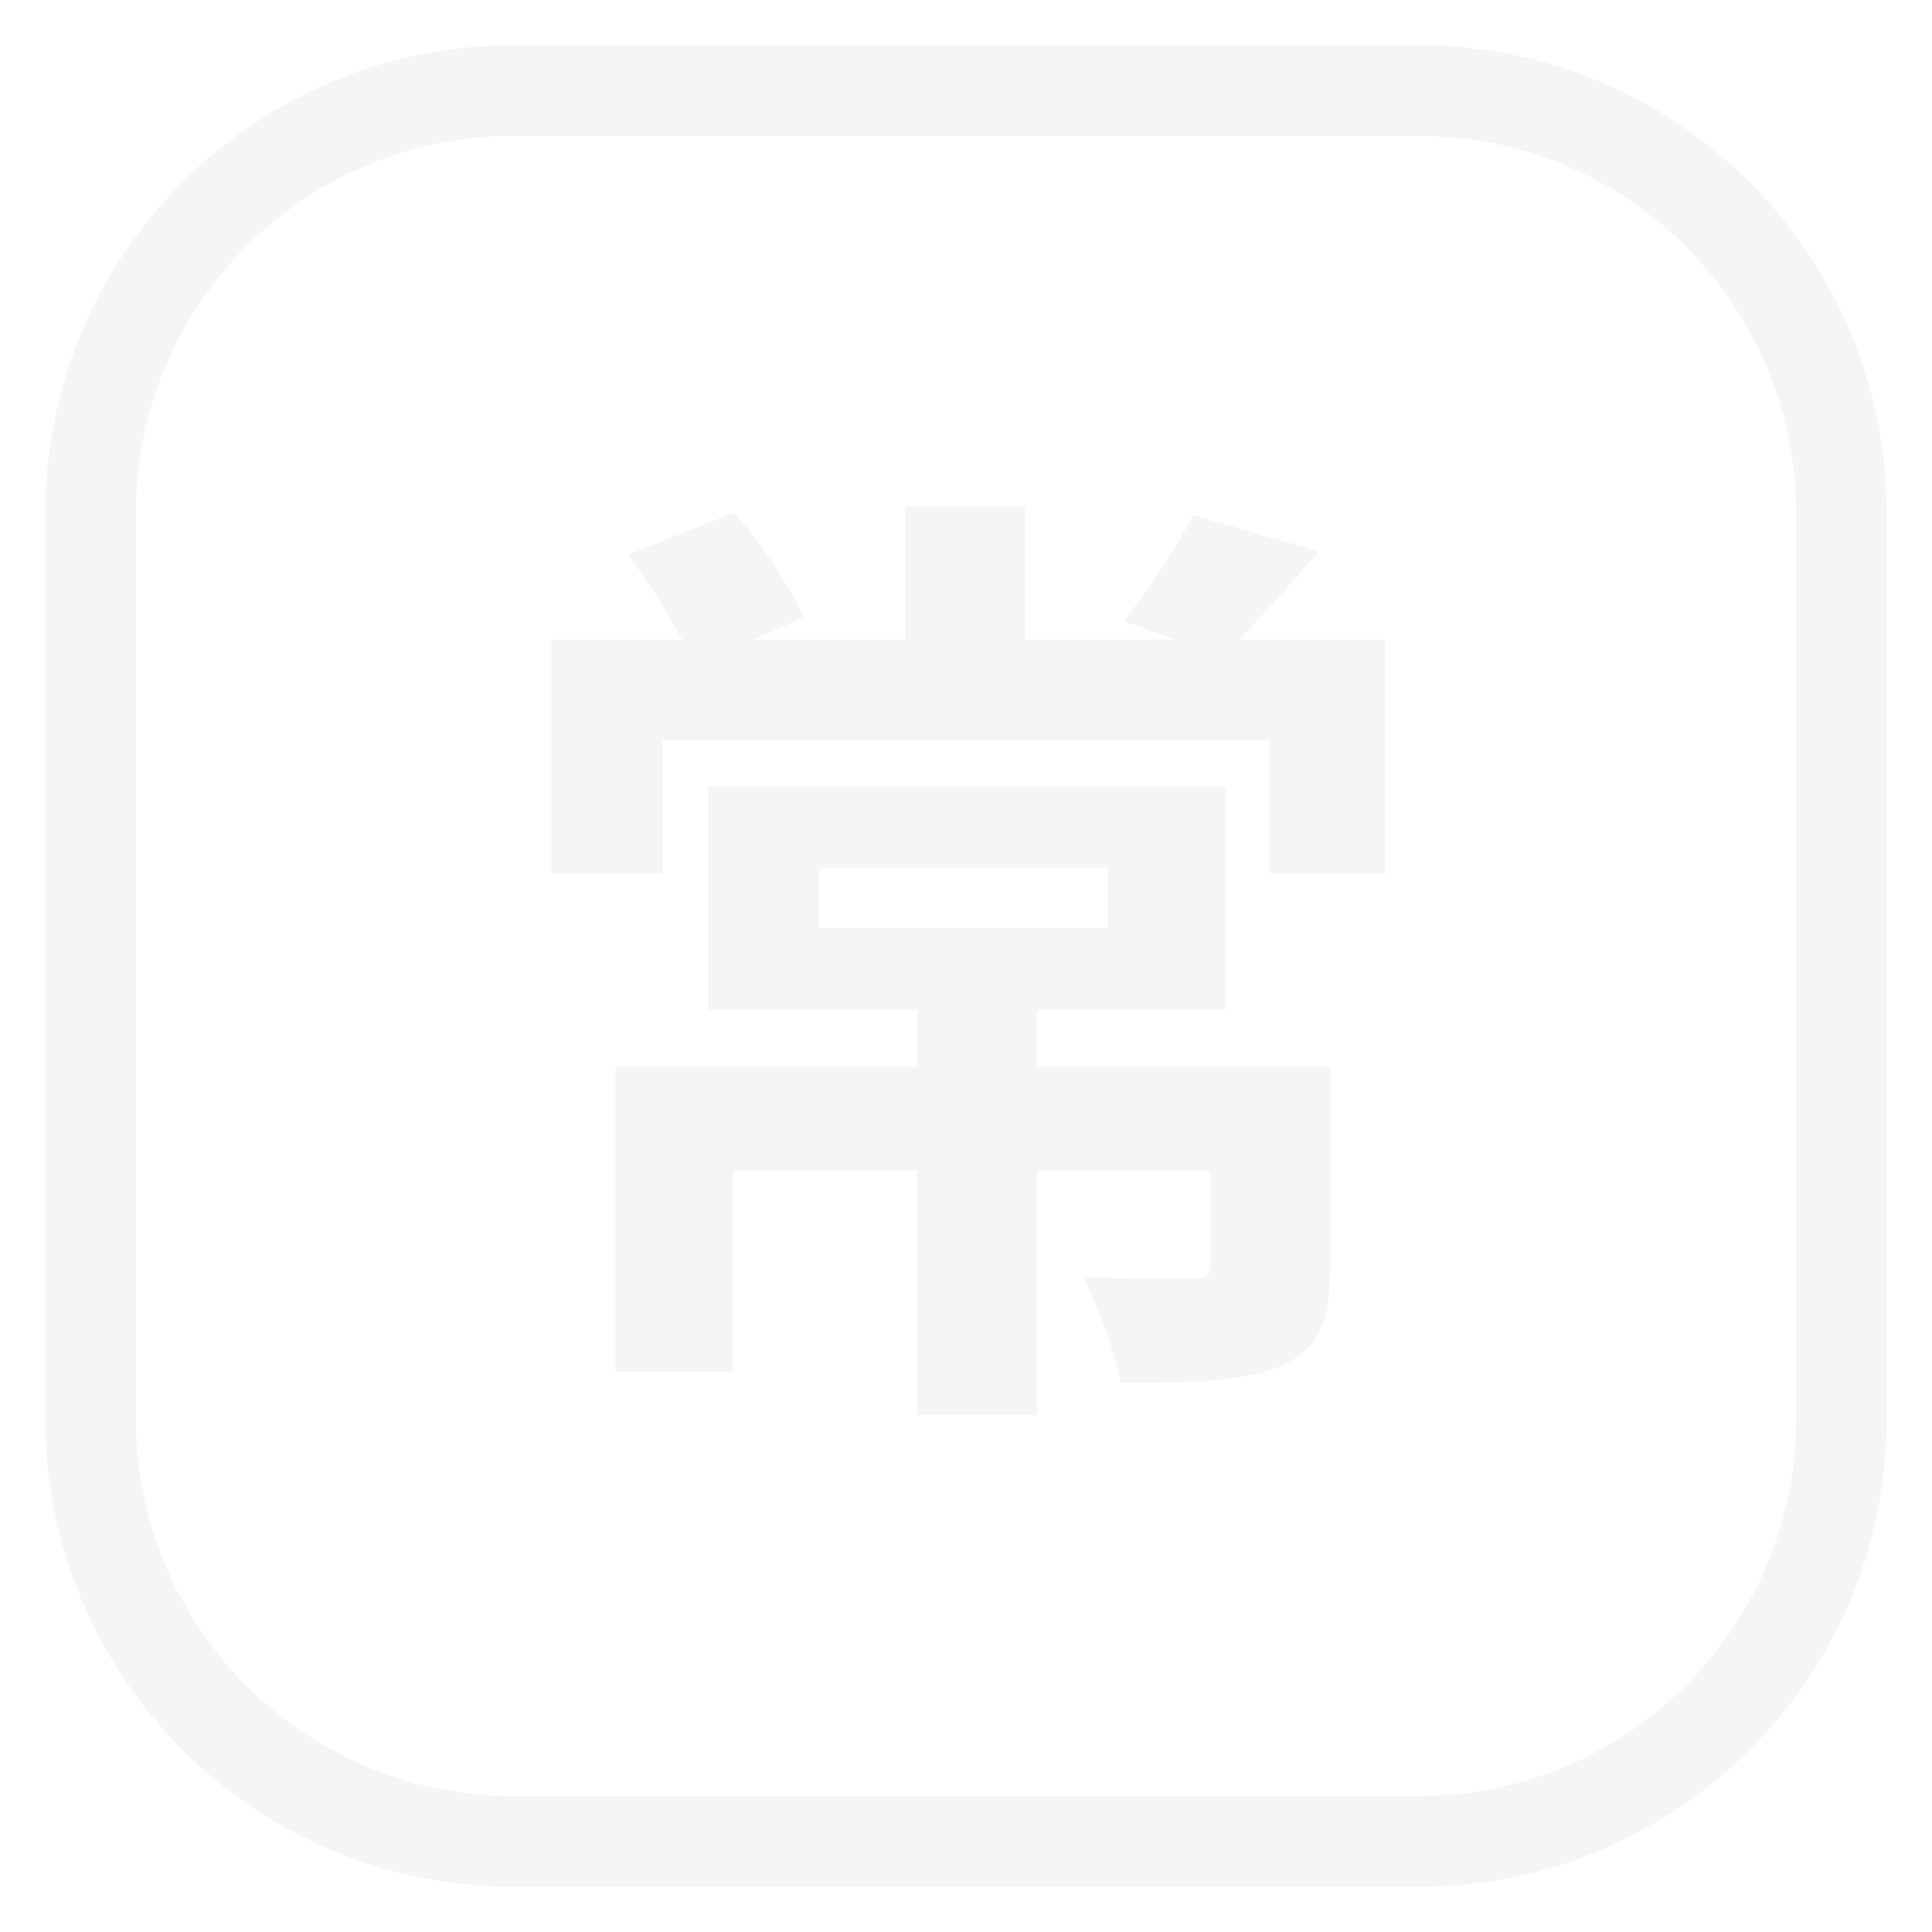
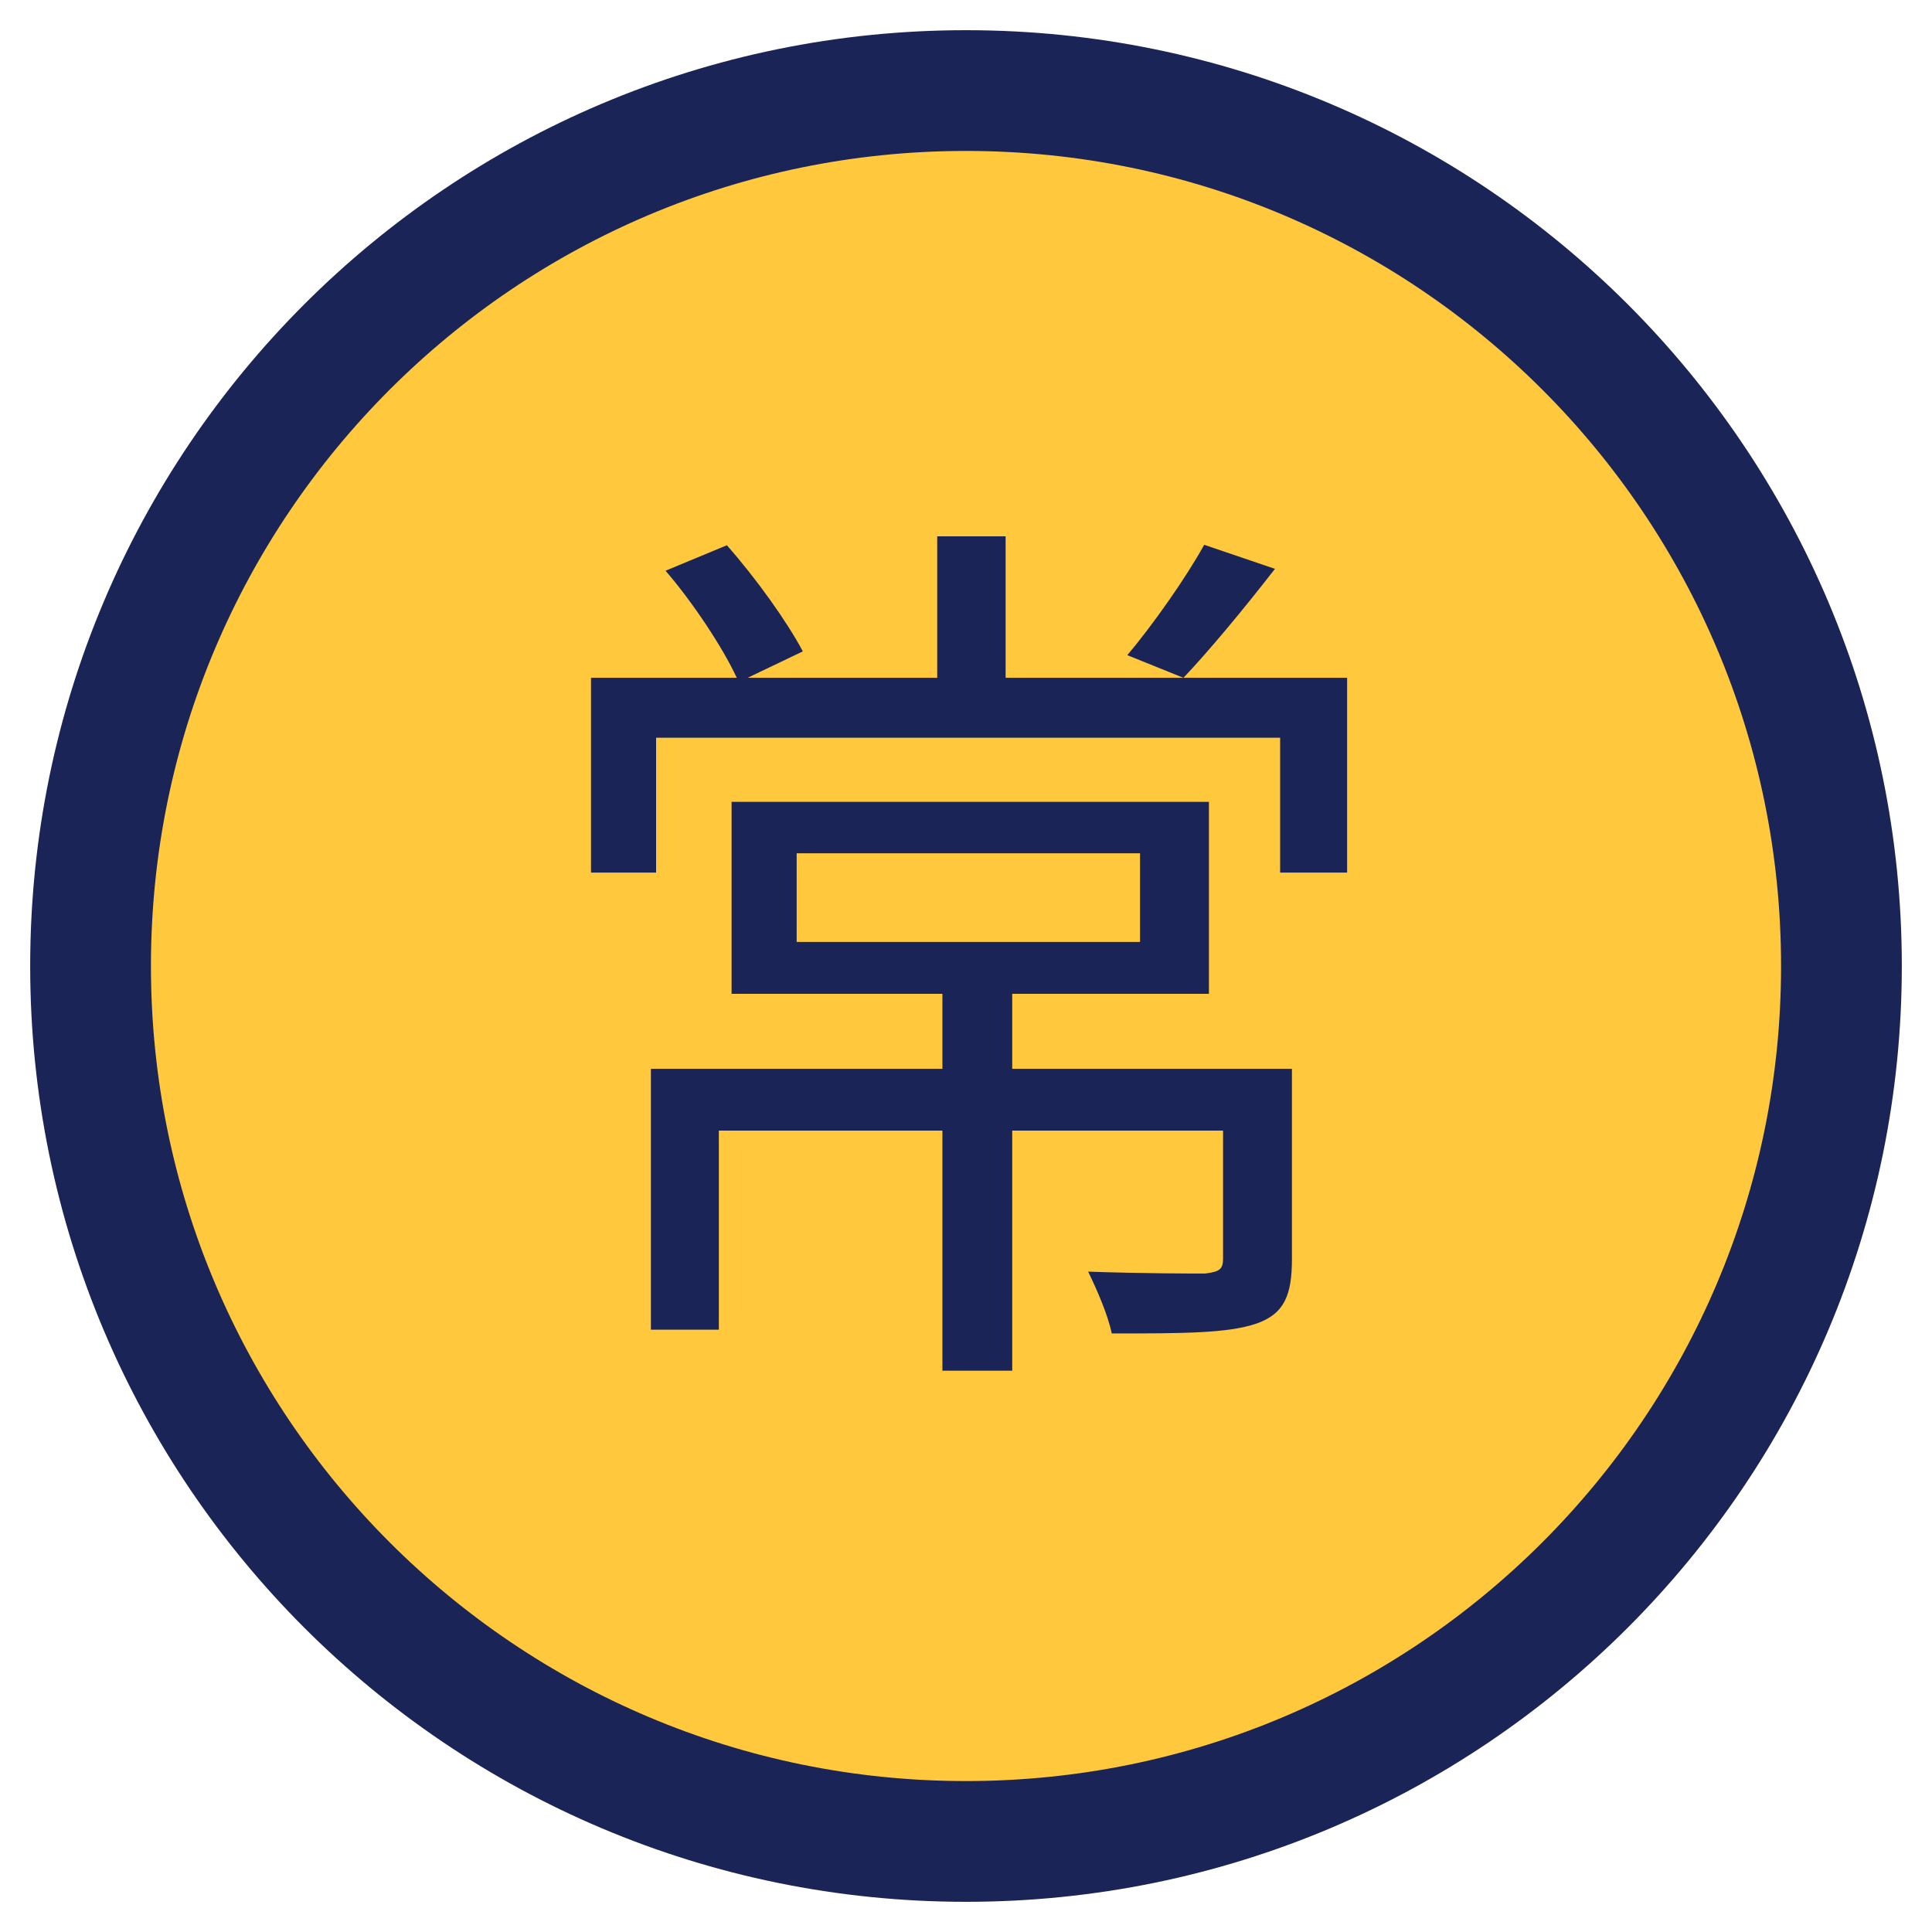
<svg xmlns="http://www.w3.org/2000/svg" viewBox="0 0 64 64" role="img" aria-label="ToWhats Inc. logo placeholder">
-   <rect x="3" y="3" width="58" height="58" rx="14" fill="none" stroke="#f5f5f7" stroke-width="3" />
-   <text x="32" y="44" font-family="-apple-system,'Hiragino Sans','Noto Sans JP',sans-serif" font-size="32" font-weight="700" text-anchor="middle" fill="#f5f5f7">常</text>
+   <circle cx="32" cy="32" r="29" fill="#ffc83d" stroke="#1a2456" stroke-width="4" />
+   <text x="32" y="43" font-family="'Dela Gothic One','Hiragino Sans',sans-serif" font-size="30" text-anchor="middle" fill="#1a2456">常</text>
</svg>
